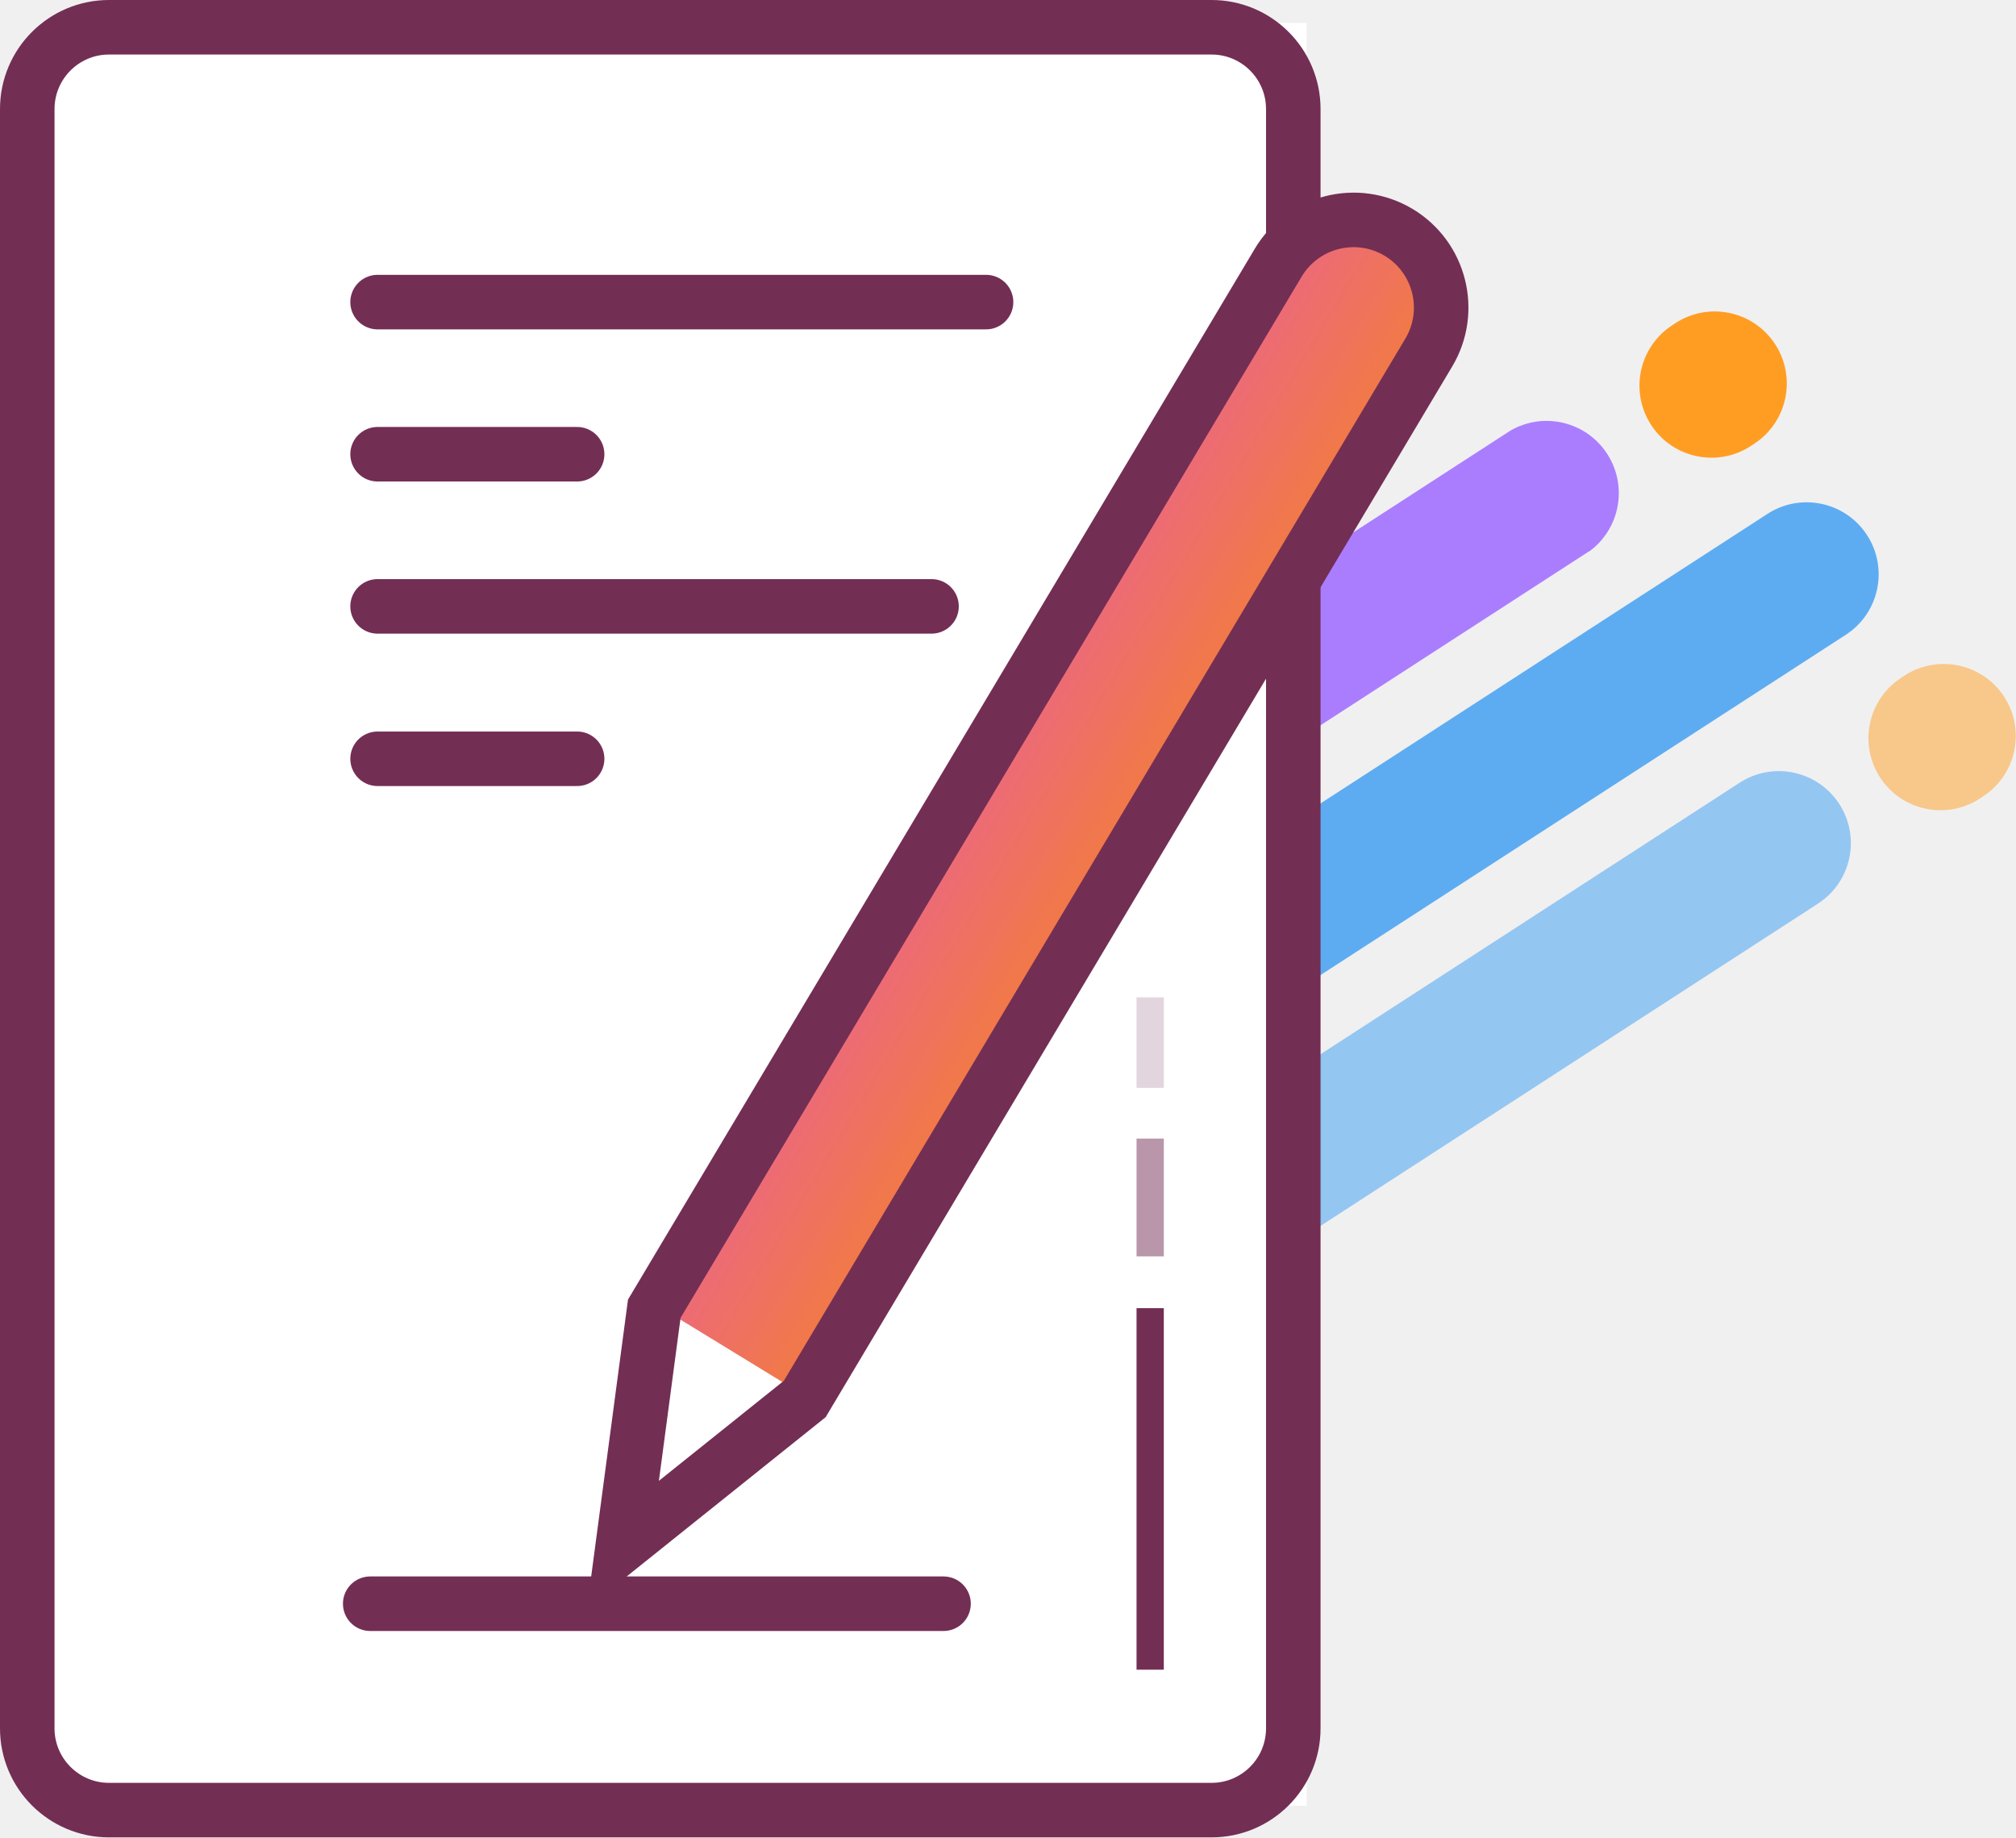
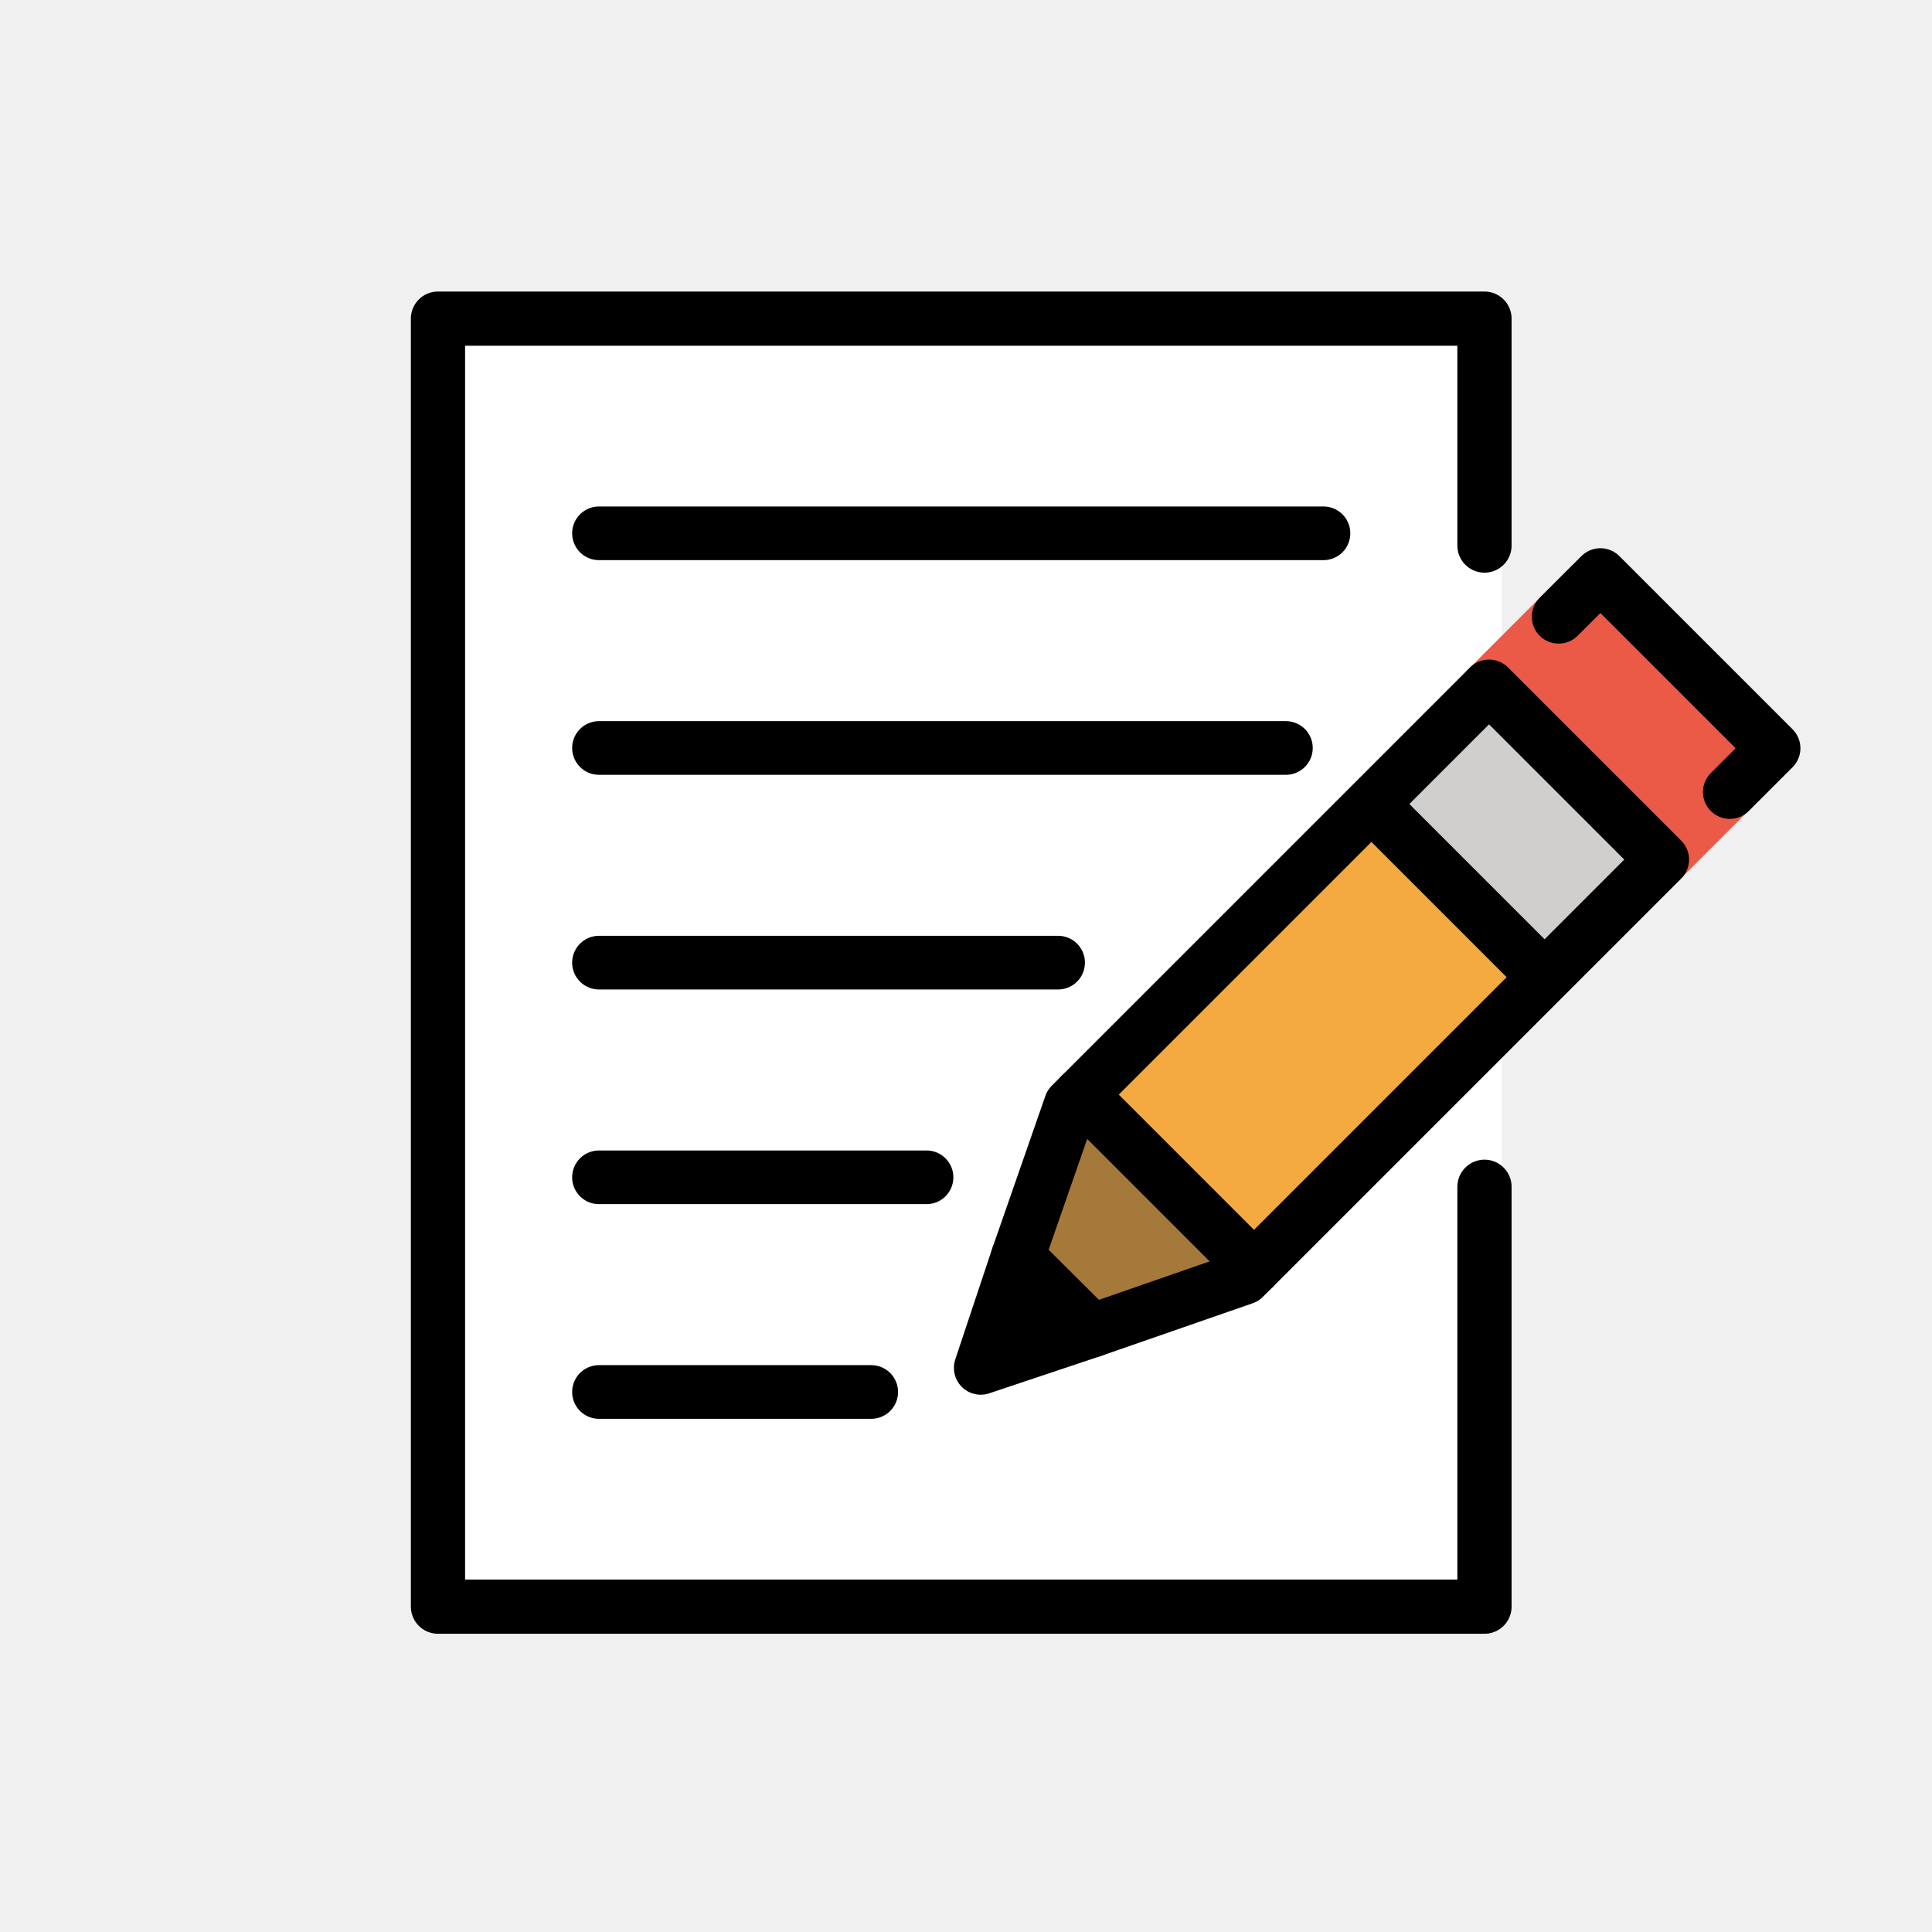
- <svg xmlns="http://www.w3.org/2000/svg" viewBox="0 0 73.95 67.39">
-   <linearGradient id="a" gradientTransform="matrix(-.8588705 -.5121928 .5121928 -.8588705 205.6 134.62)" gradientUnits="userSpaceOnUse" x1="193.75" x2="200.18" y1="1.32" y2="1.32">
-     <stop offset=".04" stop-color="#f27b40" />
-     <stop offset="1" stop-color="#ec697d" />
-   </linearGradient>
-   <path d="m67.71 23.28-20.07 13a2.64 2.64 0 0 1 -2.88-4.43l20.07-13a2.64 2.64 0 1 1 2.88 4.43z" fill="#389bf3" opacity=".8" />
-   <path d="m40.89 40.72-13.42 8.72a2.64 2.64 0 0 1 -2.88-4.44l13.41-8.71a2.64 2.64 0 1 1 2.88 4.43z" fill="#ff9d23" opacity=".8" />
-   <path d="m58.29 20.22-20.07 13a2.64 2.64 0 1 1 -2.88-4.43l20.07-13a2.65 2.65 0 0 1 2.88 4.44z" fill="#aa7dff" />
-   <path d="m31.47 37.65-13.42 8.73a2.65 2.65 0 1 1 -2.88-4.44l13.42-8.72a2.64 2.64 0 0 1 2.88 4.43z" fill="#389bf3" />
-   <path d="m64.34 16.28-.12.08a2.64 2.64 0 1 1 -2.88-4.43l.12-.08a2.64 2.64 0 1 1 2.88 4.43z" fill="#ff9d23" />
-   <path d="m66.69 33.14-20.07 13a2.64 2.64 0 0 1 -2.88-4.43l20.07-13a2.64 2.64 0 1 1 2.88 4.43z" fill="#389bf3" opacity=".5" />
-   <path d="m39.87 50.58-13.42 8.72a2.64 2.64 0 1 1 -2.88-4.43l13.43-8.72a2.64 2.64 0 1 1 2.88 4.43z" fill="#aa7dff" opacity=".5" />
-   <path d="m72.74 29.21-.12.08a2.64 2.64 0 0 1 -2.88-4.43l.12-.08a2.64 2.64 0 1 1 2.88 4.43z" fill="#ff9d23" opacity=".5" />
-   <path d="m1.49.84h46.44v65.39h-46.44z" fill="#fff" />
-   <g fill="none" stroke="#732e54" stroke-miterlimit="10">
-     <path d="m42.19 61.24v-13.26" />
-     <path d="m42.19 46.08v-4.32" opacity=".5" />
-     <path d="m42.19 39.9v-3.32" opacity=".2" />
-     <rect height="65.39" rx="3" stroke-width="2" width="46.44" x="1" y="1" />
-     <path d="m13.85 11.08h22.32" stroke-linecap="round" stroke-width="2" />
-     <path d="m13.85 16.66h7.32" stroke-linecap="round" stroke-width="2" />
-     <path d="m13.85 27.83h7.32" stroke-linecap="round" stroke-width="2" />
-     <path d="m13.85 22.24h20.32" stroke-linecap="round" stroke-width="2" />
-     <path d="m13.58 58.82h21.03" stroke-linecap="round" stroke-width="2" />
+ <svg xmlns="http://www.w3.org/2000/svg" viewBox="0 0 72 72">
+   <path d="m16.405 11.378h39.565v49.066h-39.565z" fill="#fff" />
+   <path d="m39.931 40.222 11.294-11.294 7.376 7.376-11.198 11.198" fill="#f4aa41" />
+   <path d="m37.941 46.819 1.96-5.649 6.454 6.454-5.649 1.961" fill="#a57939" />
+   <path d="m54.609 25.052 3.979-3.979 7.859 7.858-3.945 3.945" fill="#ea5a47" />
+   <path d="m50.494 29.659 4.607-4.607 7.375 7.375-4.568 4.568" fill="#d0cfce" />
+   <path d="m38.07 47.191 2.386 2.386-3.464 1.279z" />
+   <path d="m22.322 19.875h27" style="fill:none;stroke:#000;stroke-linecap:round;stroke-linejoin:round;stroke-miterlimit:10;stroke-width:2" />
+   <path d="m22.322 27.875h25.6" style="fill:none;stroke:#000;stroke-linecap:round;stroke-linejoin:round;stroke-miterlimit:10;stroke-width:2" />
+   <path d="m22.322 35.875h17.11" style="fill:none;stroke:#000;stroke-linecap:round;stroke-linejoin:round;stroke-miterlimit:10;stroke-width:2" />
+   <path d="m22.322 43.875h12.207" style="fill:none;stroke:#000;stroke-linecap:round;stroke-linejoin:round;stroke-miterlimit:10;stroke-width:2" />
+   <path d="m22.322 51.875h10.146" style="fill:none;stroke:#000;stroke-linecap:round;stroke-linejoin:round;stroke-miterlimit:10;stroke-width:2" />
+   <path d="m38.07 47.191 2.386 2.386-3.464 1.279z" />
+   <g fill="none" stroke="#000" stroke-linecap="round" stroke-linejoin="round" stroke-miterlimit="10">
+     <path d="m40.692 49.591 5.664-1.967 15.59-15.59-6.454-6.454-15.59 15.59-1.974 5.671z" stroke-width="2" />
+     <path d="m58.086 22.986 1.556-1.555 6.454 6.454-1.632 1.632" stroke-width="2" />
+     <path d="m40.279 40.793 6.454 6.454" stroke-width="2" />
+     <path d="m37.932 46.828-1.383 4.149 4.158-1.392" stroke-width="2" />
+     <path d="m51.302 30.157 6.202 6.202" stroke-width="2" />
+     <path d="m55.322 44.228v15.647h-39v-48h39v8.456" stroke-width="2.021" />
  </g>
-   <path d="m51.42 8.6a3.2 3.2 0 0 1 1.12 4.4l-23.41 39.25-6.05 4.54.53-7.79 23.39-39.29a3.21 3.21 0 0 1 4.42-1.11z" fill="url(#a)" />
-   <path d="m29.47 51.16-5.99 4.49.53-7.83z" fill="#fff" />
-   <path d="m51.3 8.52a3.22 3.22 0 0 1 1.11 4.41l-22.89 38.38-6.67 5.34 1.15-8.65 22.89-38.37a3.22 3.22 0 0 1 4.41-1.11z" fill="none" stroke="#732e54" stroke-miterlimit="10" stroke-width="2" />
</svg>
